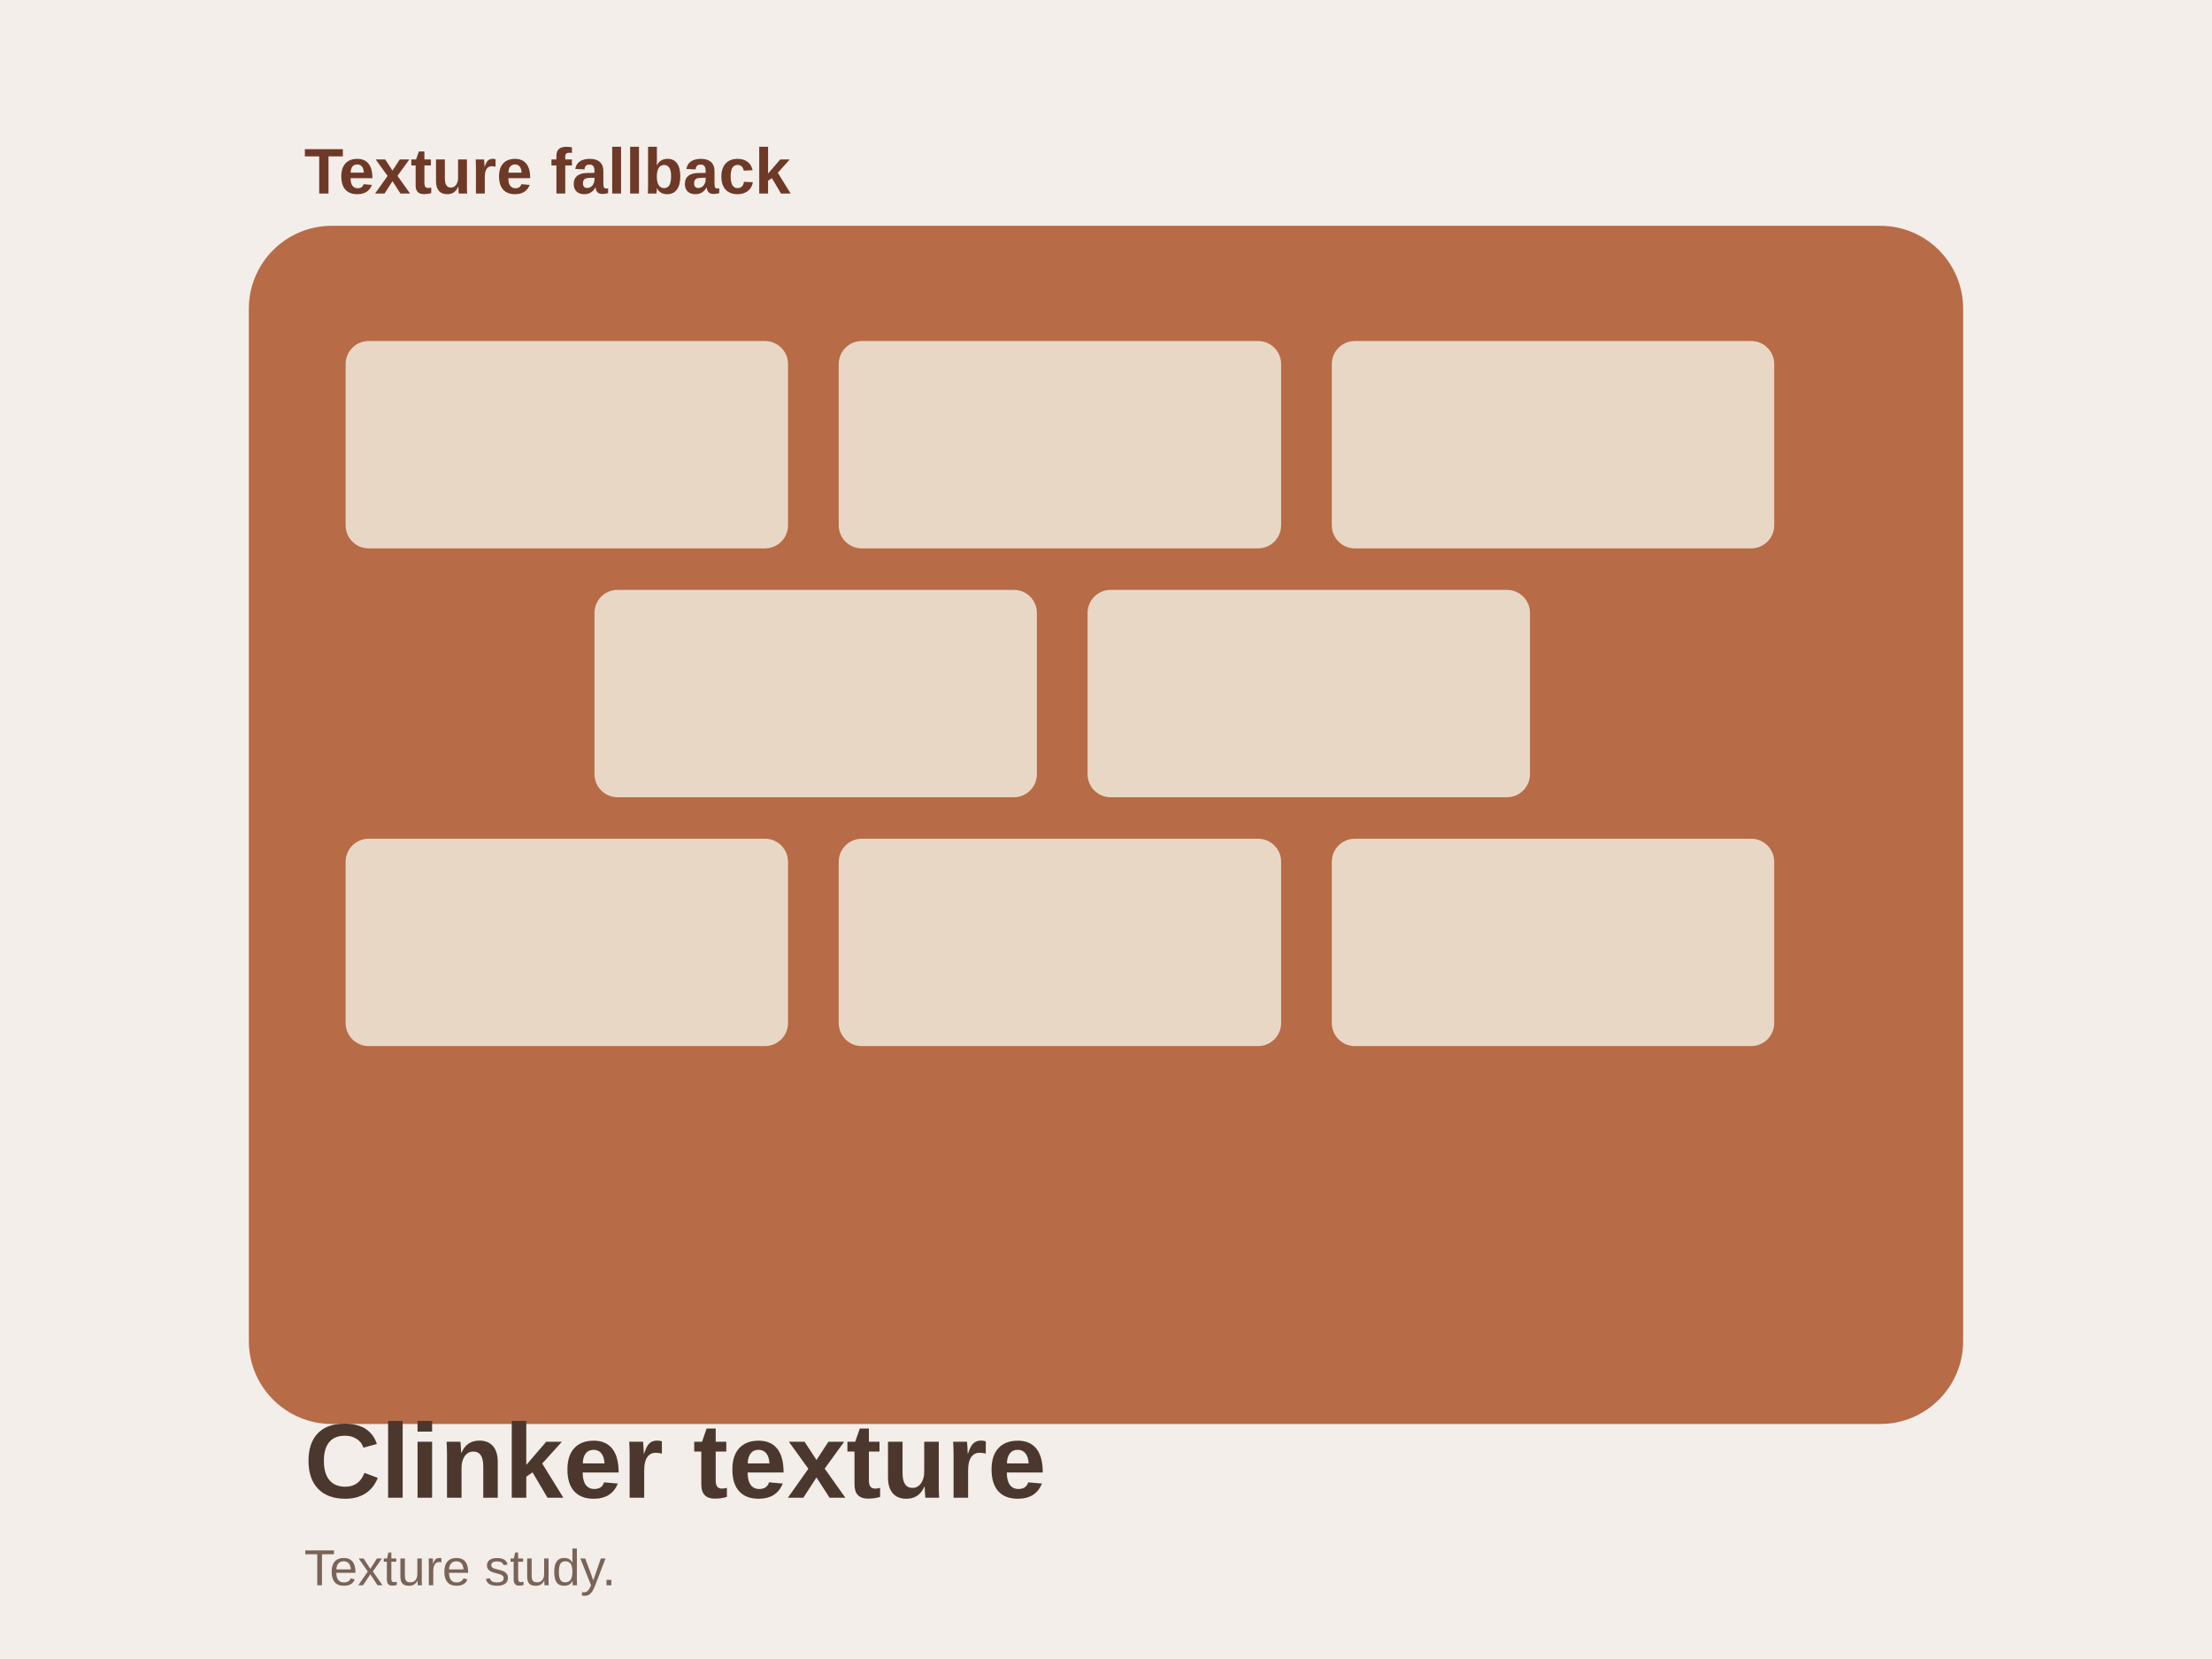
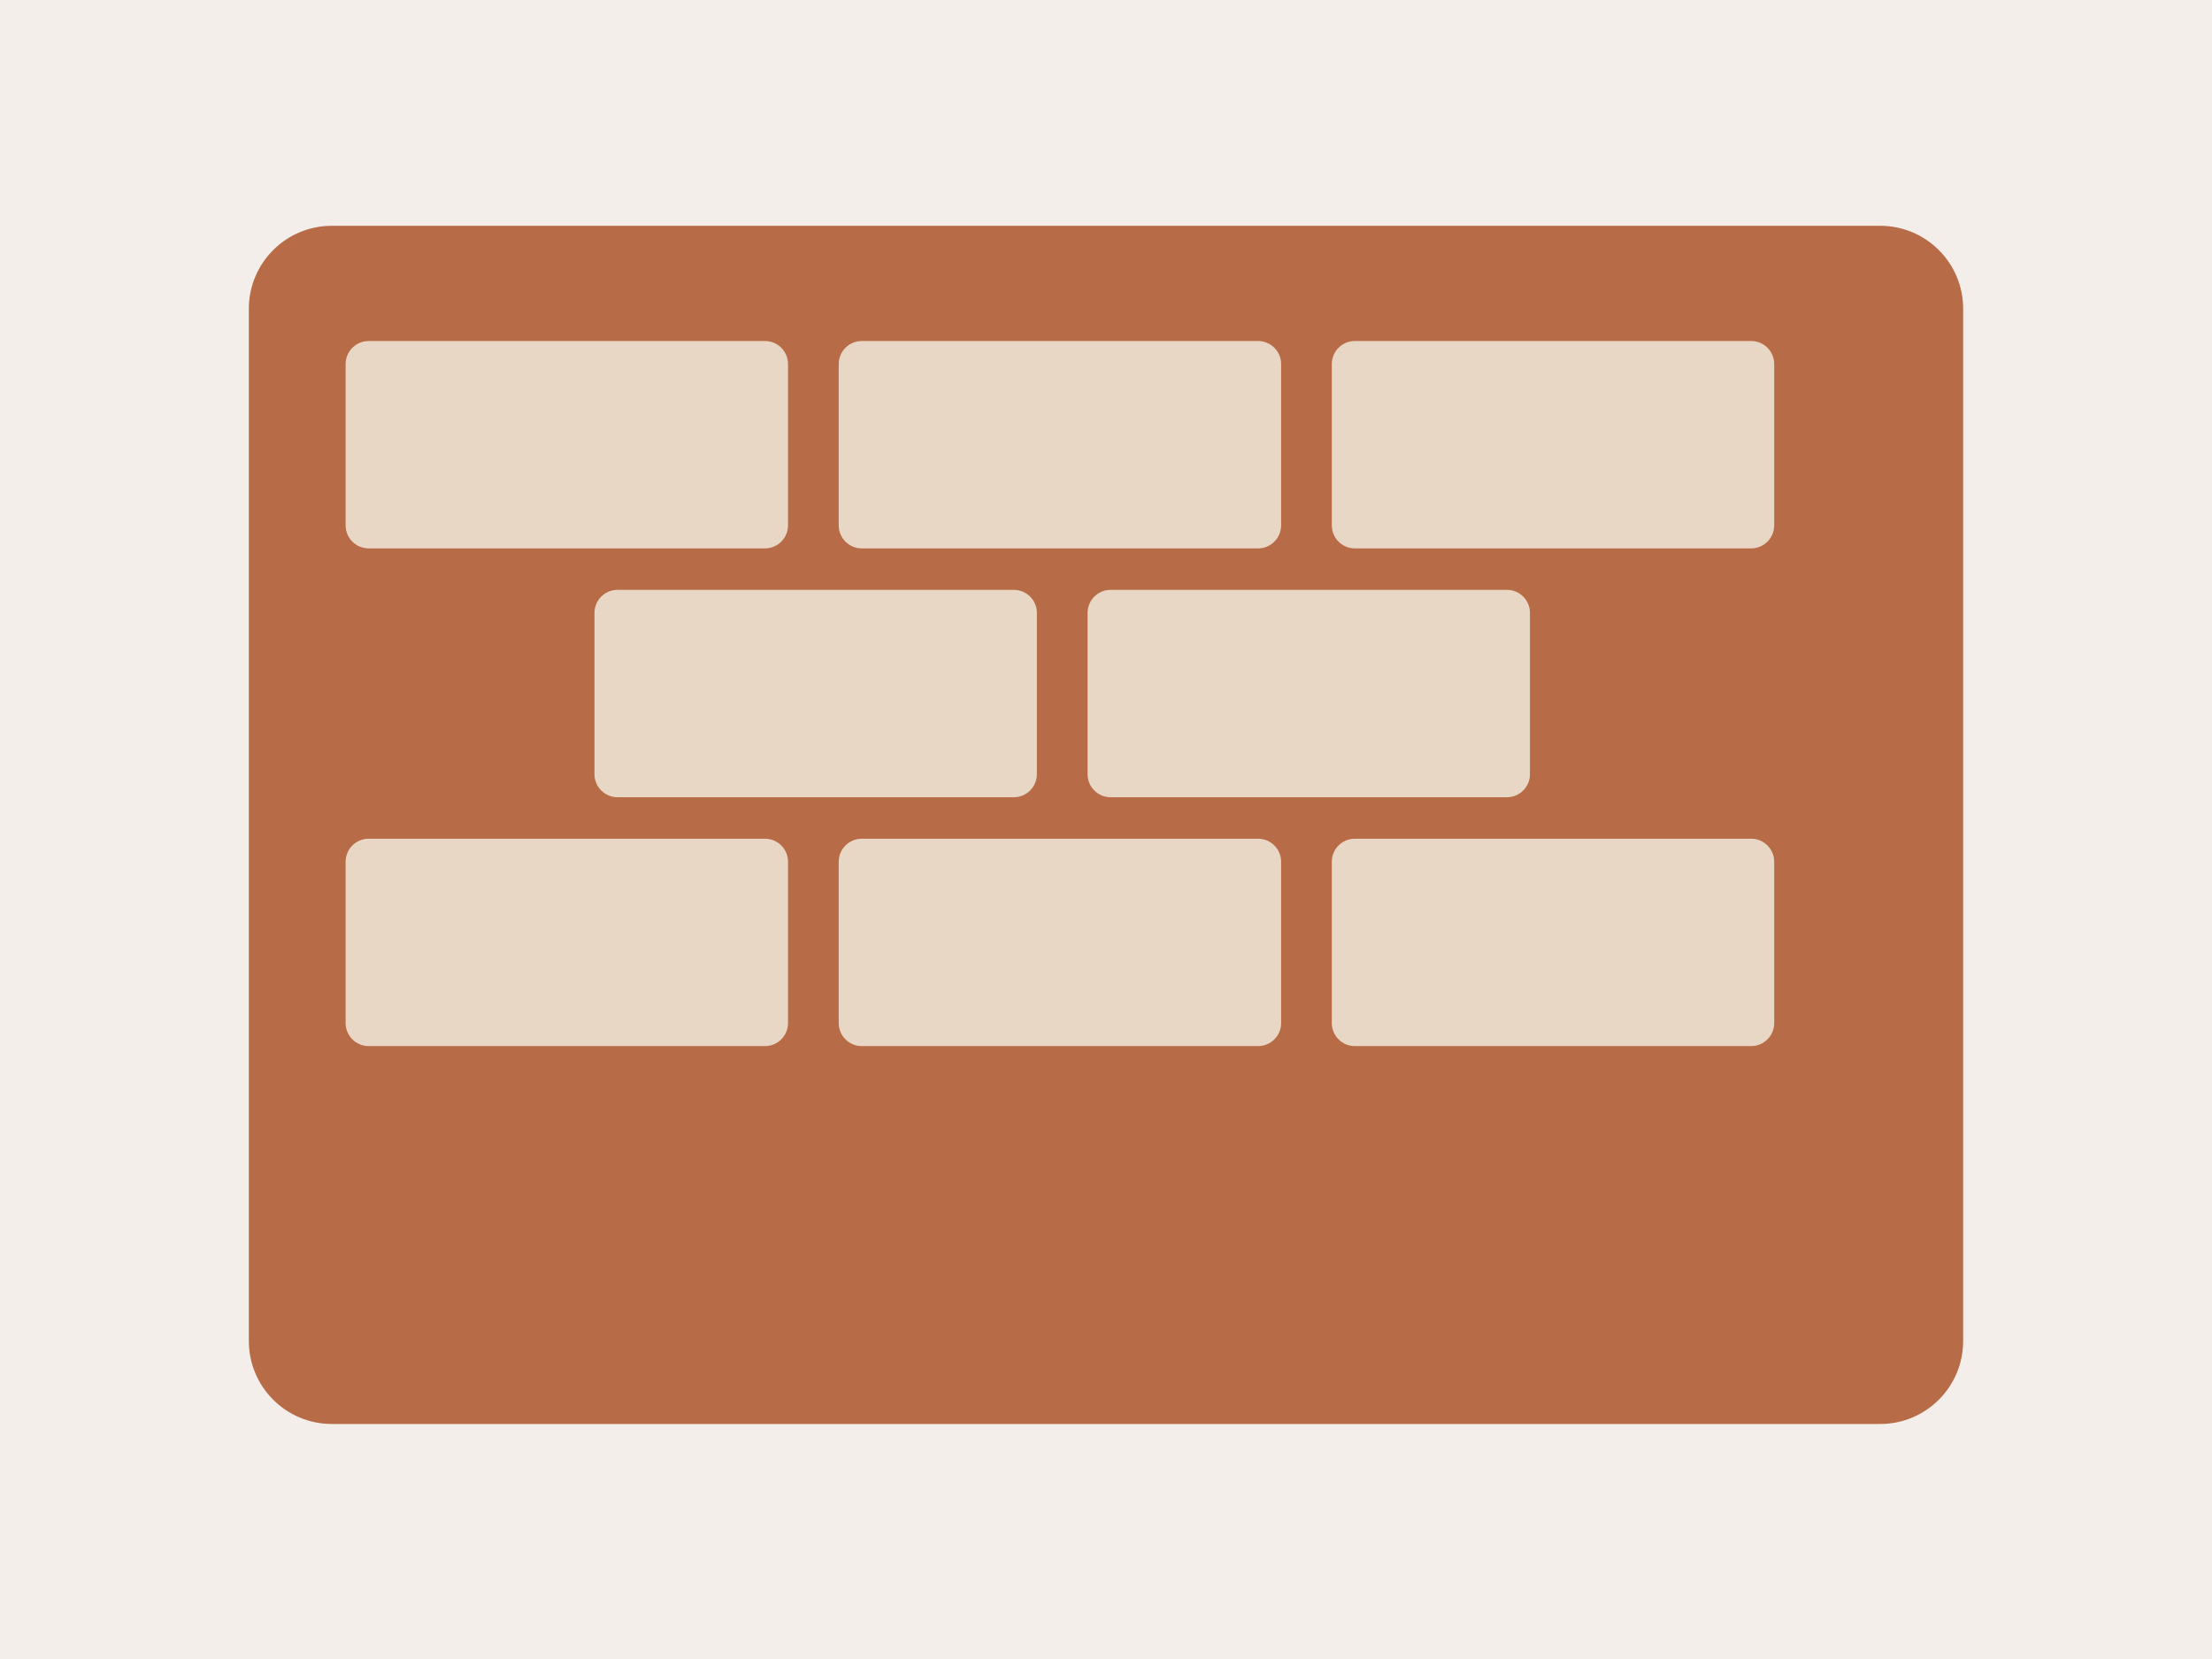
<svg xmlns="http://www.w3.org/2000/svg" viewBox="0 0 960 720" fill="none">
  <rect width="960" height="720" fill="#F3EEE9" />
  <rect x="108" y="98" width="744" height="520" rx="36" fill="#B76B46" />
  <g fill="#E9D7C6">
    <rect x="150" y="148" width="192" height="90" rx="10" />
    <rect x="364" y="148" width="192" height="90" rx="10" />
    <rect x="578" y="148" width="192" height="90" rx="10" />
    <rect x="258" y="256" width="192" height="90" rx="10" />
    <rect x="472" y="256" width="192" height="90" rx="10" />
    <rect x="150" y="364" width="192" height="90" rx="10" />
    <rect x="364" y="364" width="192" height="90" rx="10" />
    <rect x="578" y="364" width="192" height="90" rx="10" />
  </g>
-   <text x="132" y="84" fill="#6E3927" font-family="Arial, sans-serif" font-size="28" font-weight="700">Texture fallback</text>
-   <text x="132" y="650" fill="#4B372D" font-family="Arial, sans-serif" font-size="46" font-weight="700">Clinker texture</text>
-   <text x="132" y="688" fill="#7A6358" font-family="Arial, sans-serif" font-size="22">Texture study.</text>
</svg>
